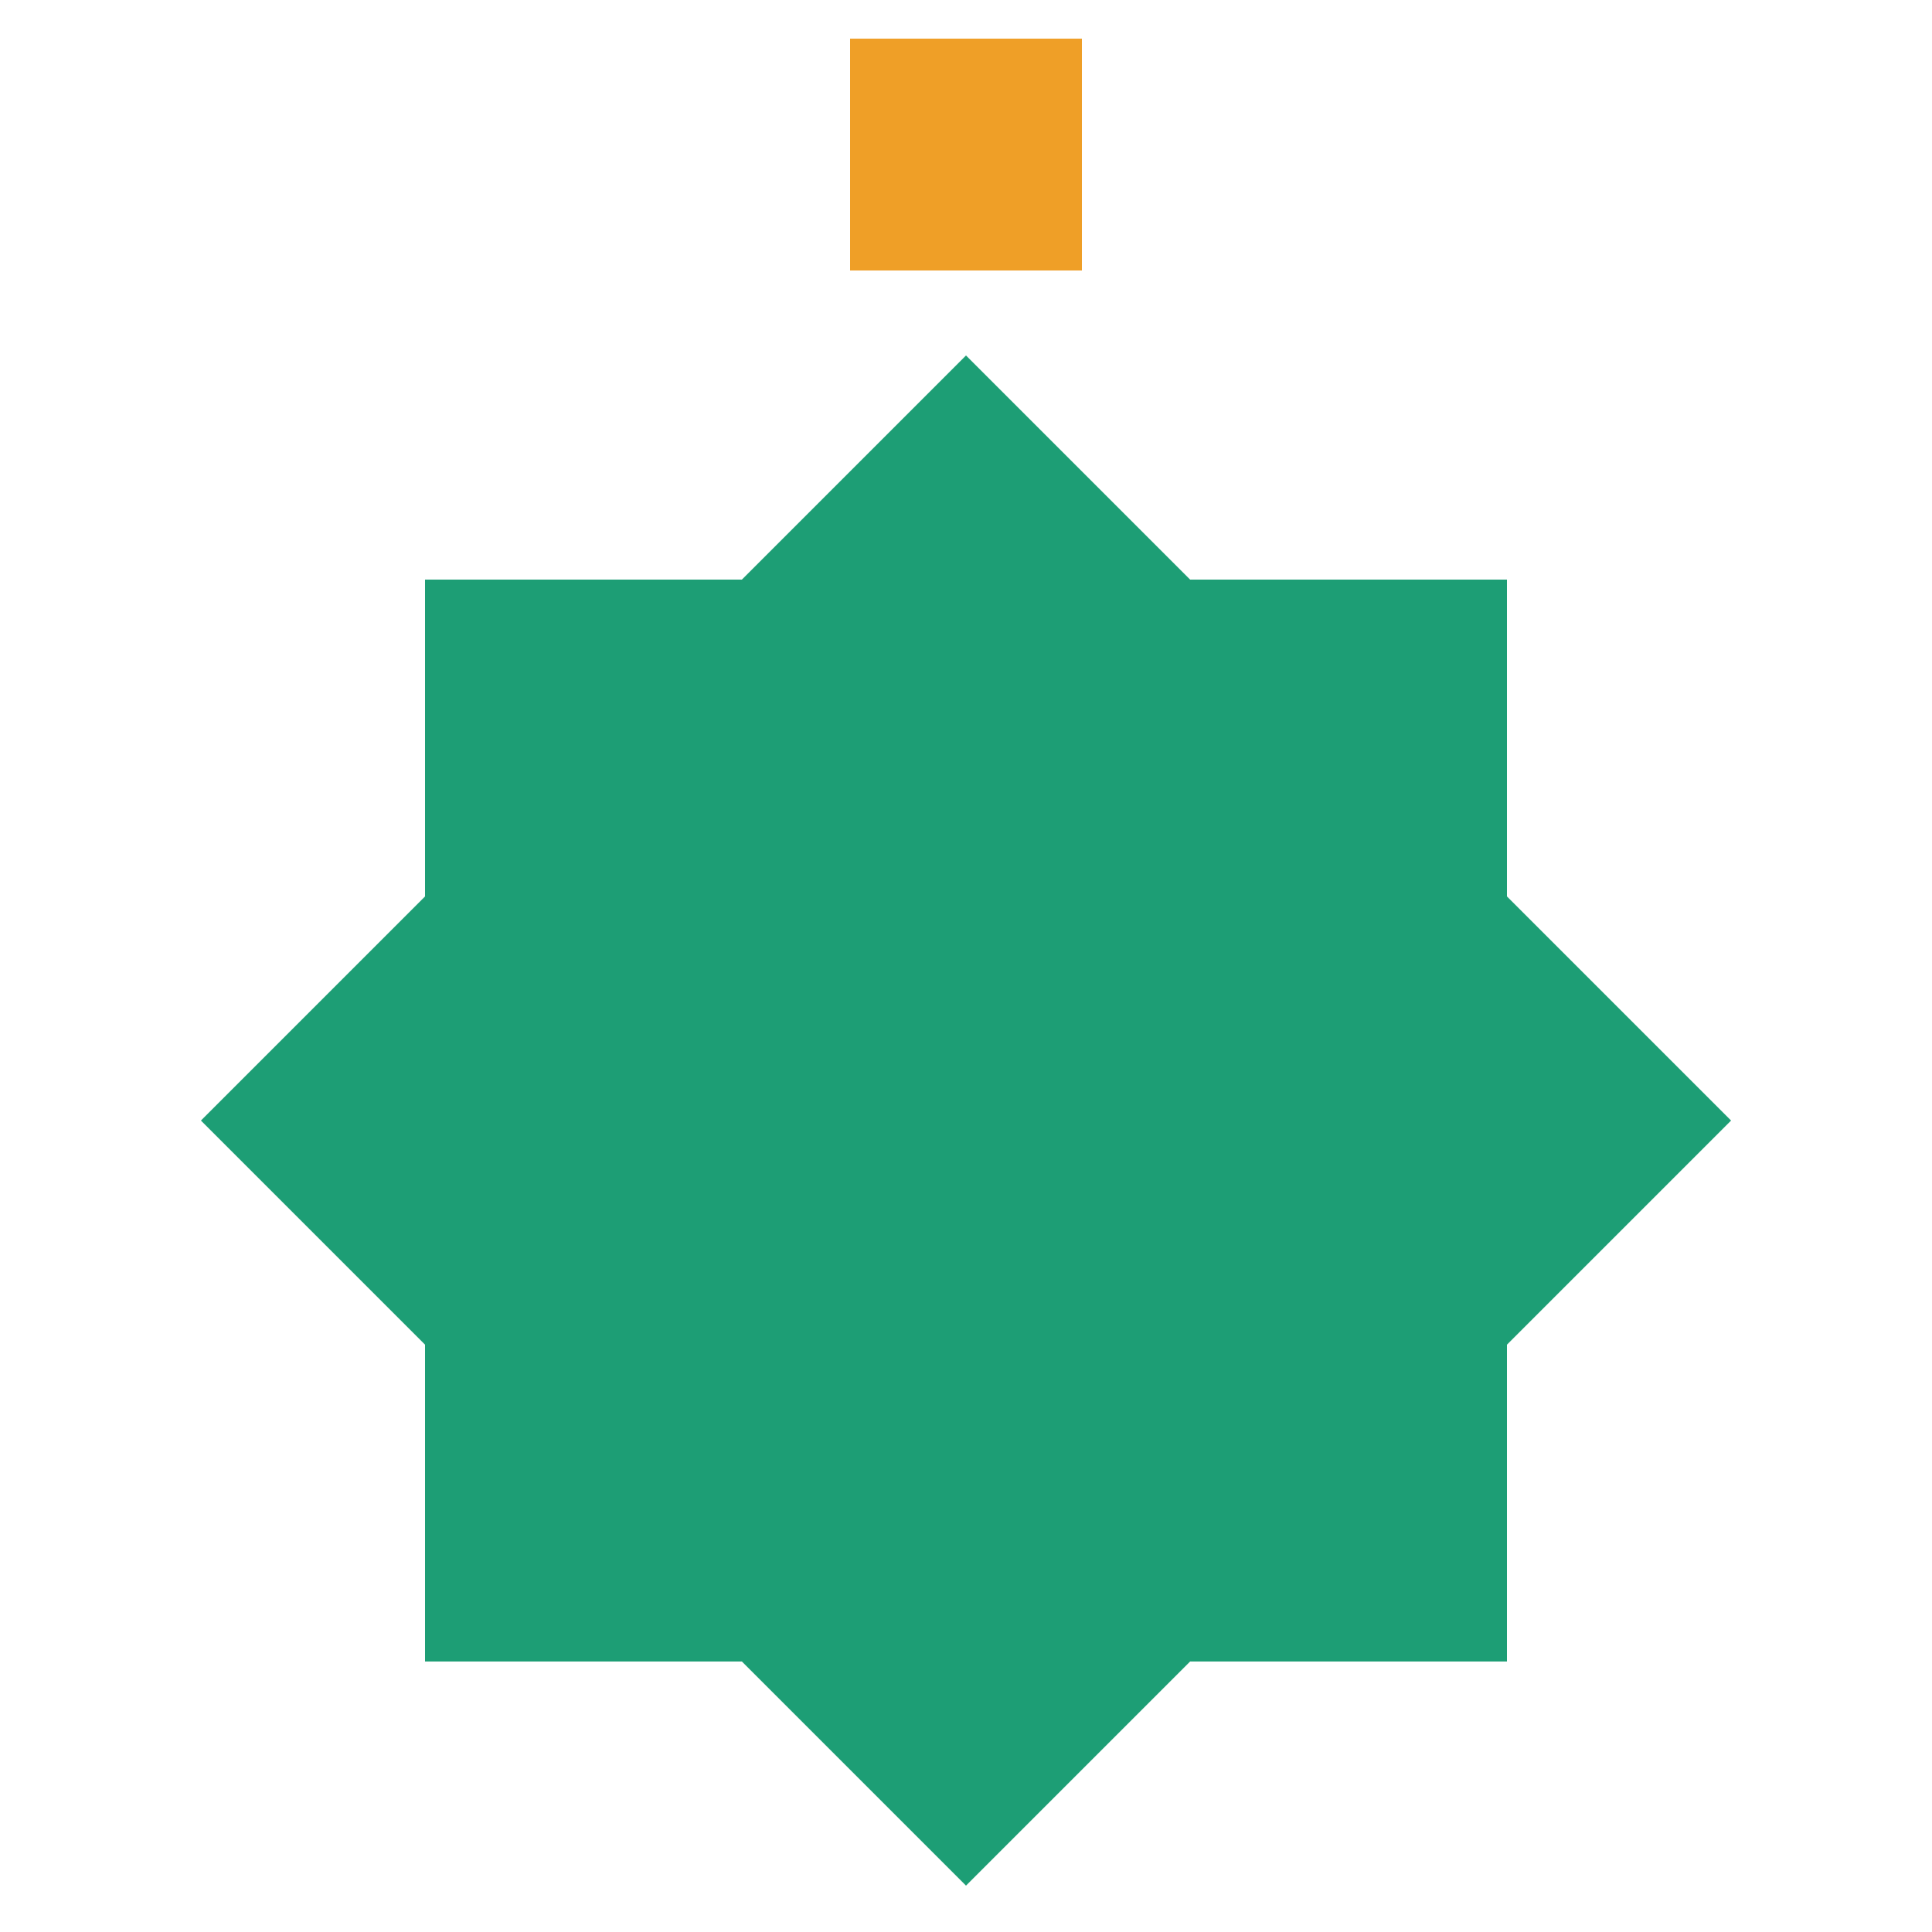
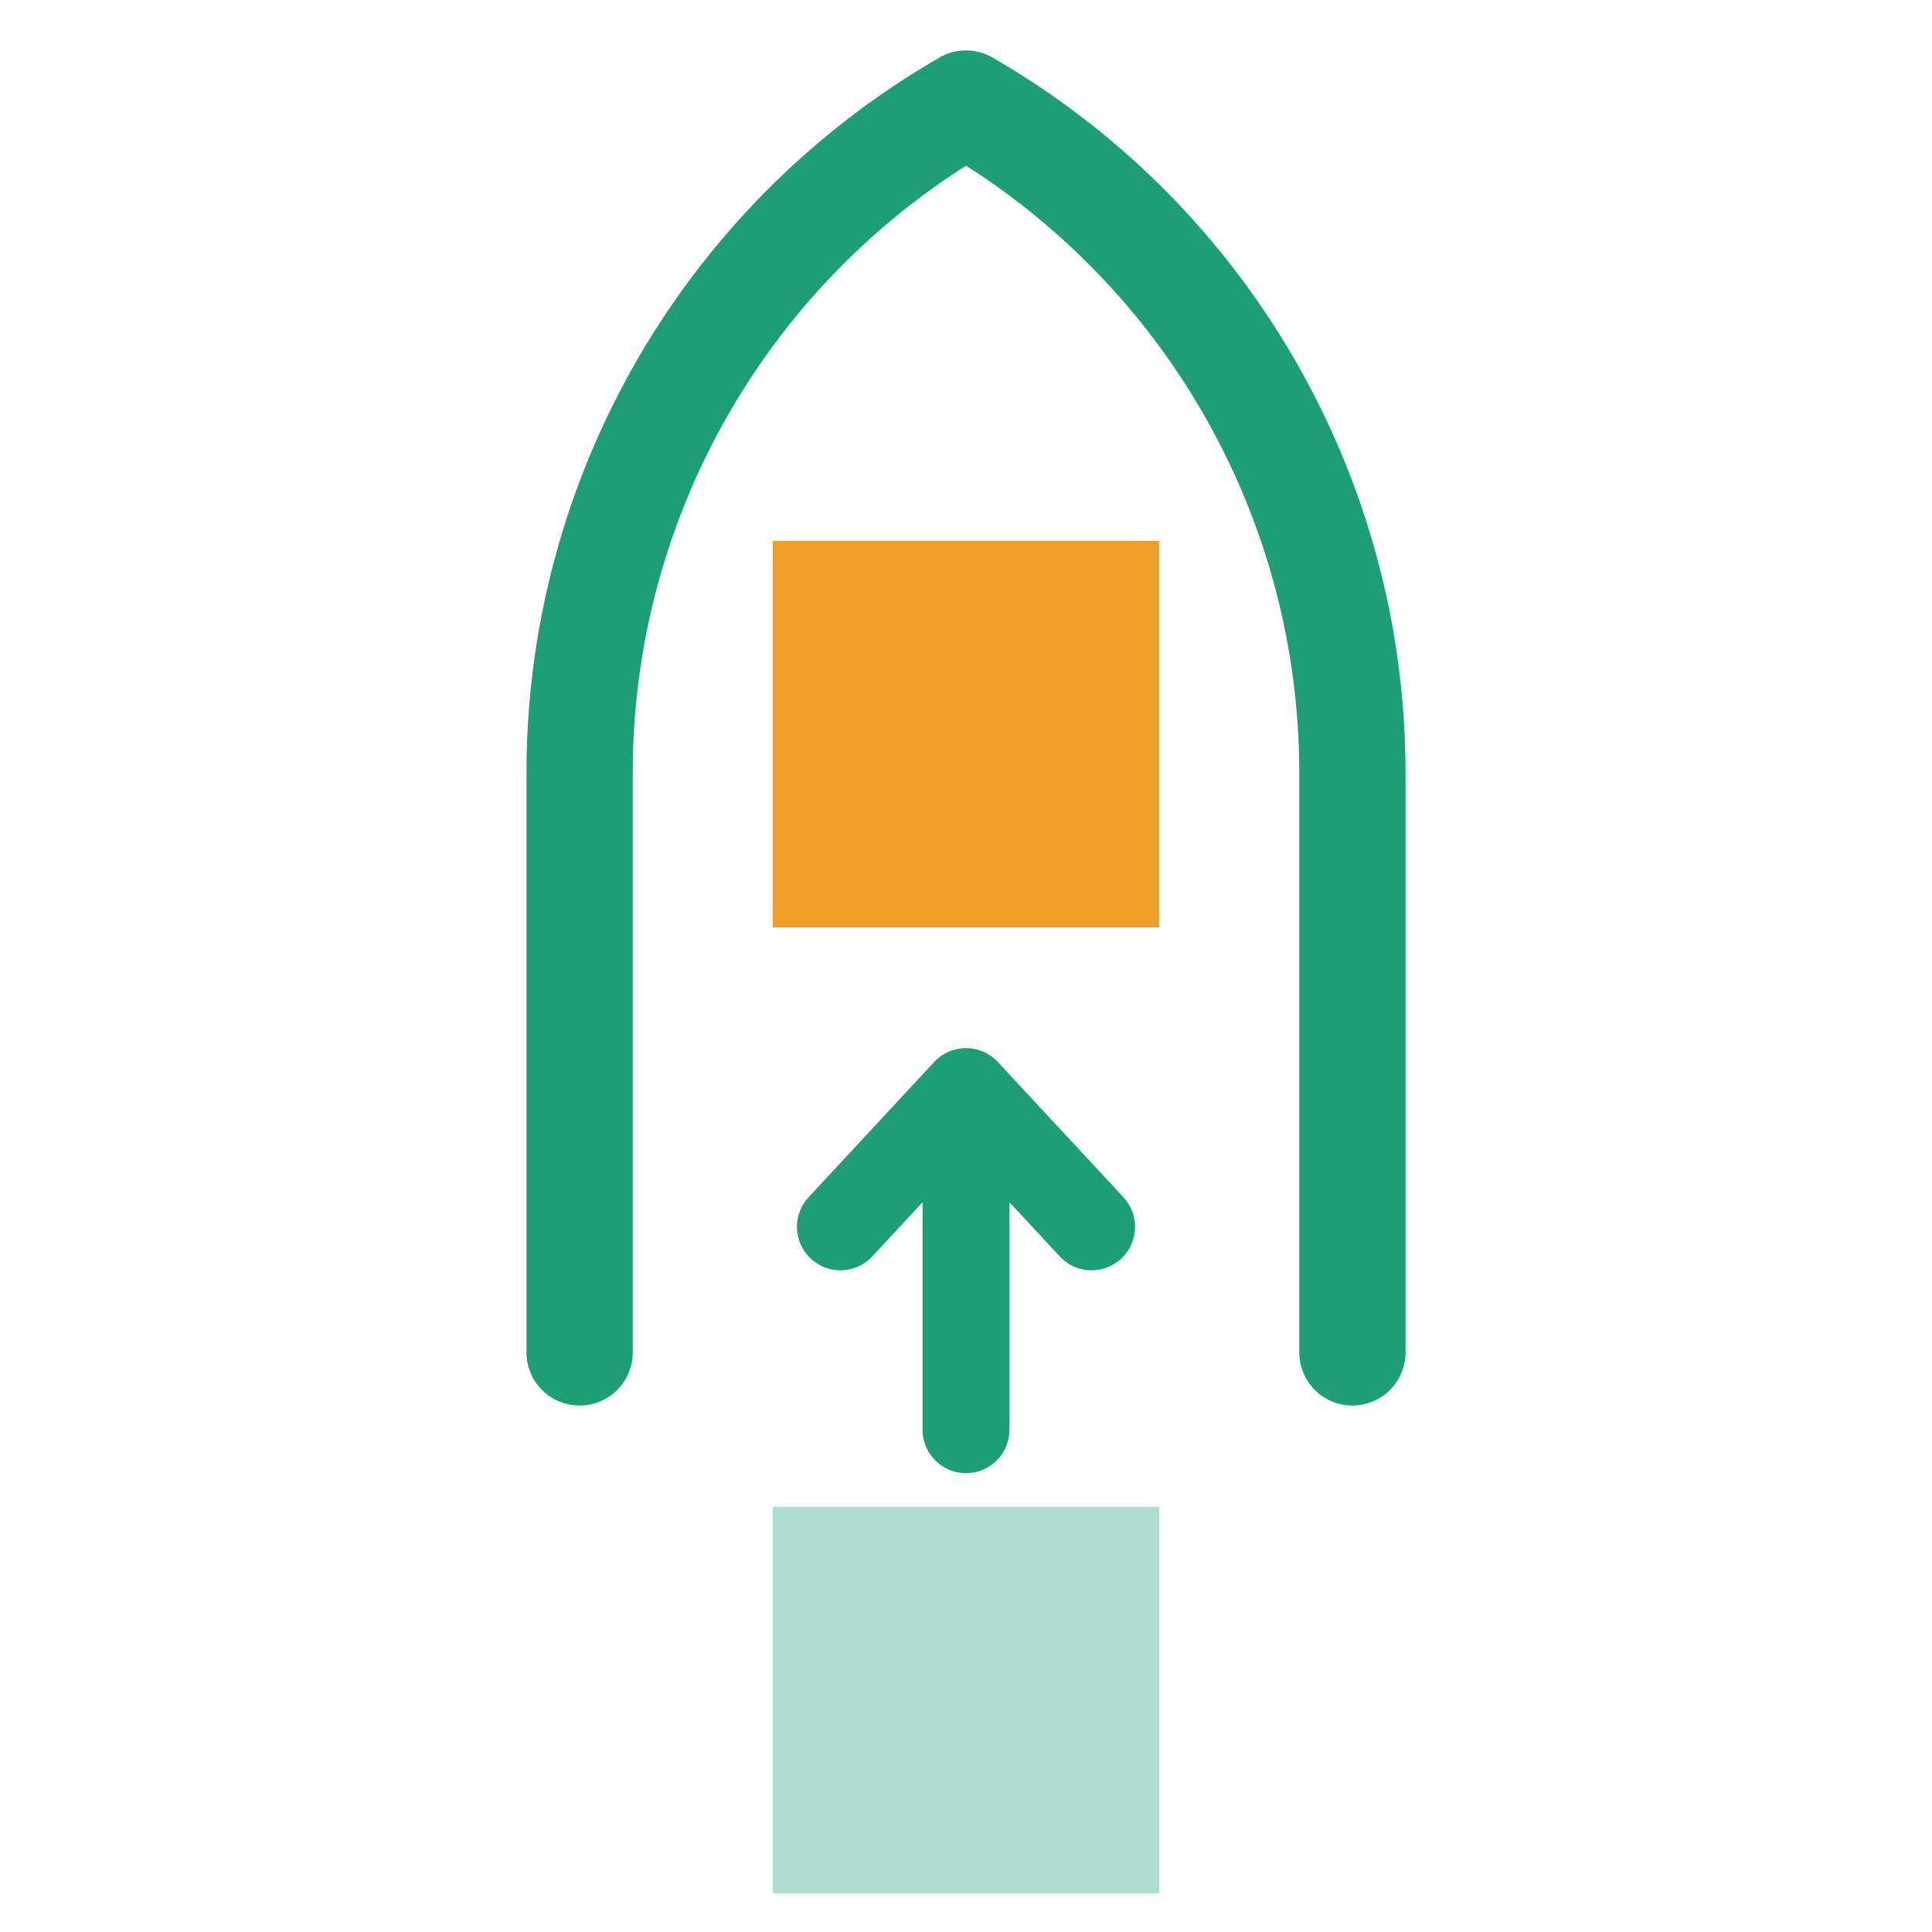
<svg xmlns="http://www.w3.org/2000/svg" viewBox="0 0 100 100" role="img">
-   <polygon fill="#1D9E75" points="50.00,18.40 61.60,30.00 78.00,30.00 78.00,46.40 89.60,58.00 78.00,69.60 78.00,86.00 61.60,86.00 50.00,97.60 38.40,86.00 22.00,86.00 22.00,69.60 10.40,58.00 22.00,46.40 22.00,30.00 38.40,30.00" />
-   <rect fill="#EF9F27" x="44.00" y="2" width="12" height="12" />
+   <path fill="none" stroke="#1D9E75" stroke-width="5.5" stroke-linecap="round" stroke-linejoin="round" d="M30 70 V40 A40 40 0 0 1 50 5.36 A40 40 0 0 1 70 40 V70" />
+   <rect fill="#1D9E75" fill-opacity="0.35" x="40" y="78" width="20" height="20" />
+   <path fill="none" stroke="#1D9E75" stroke-width="4.5" stroke-linecap="round" stroke-linejoin="round" d="M50 74 V57 M43.5 63.5 L50 56.5 L56.5 63.5" />
+   <rect fill="#EF9F27" x="40" y="28" width="20" height="20" />
</svg>
